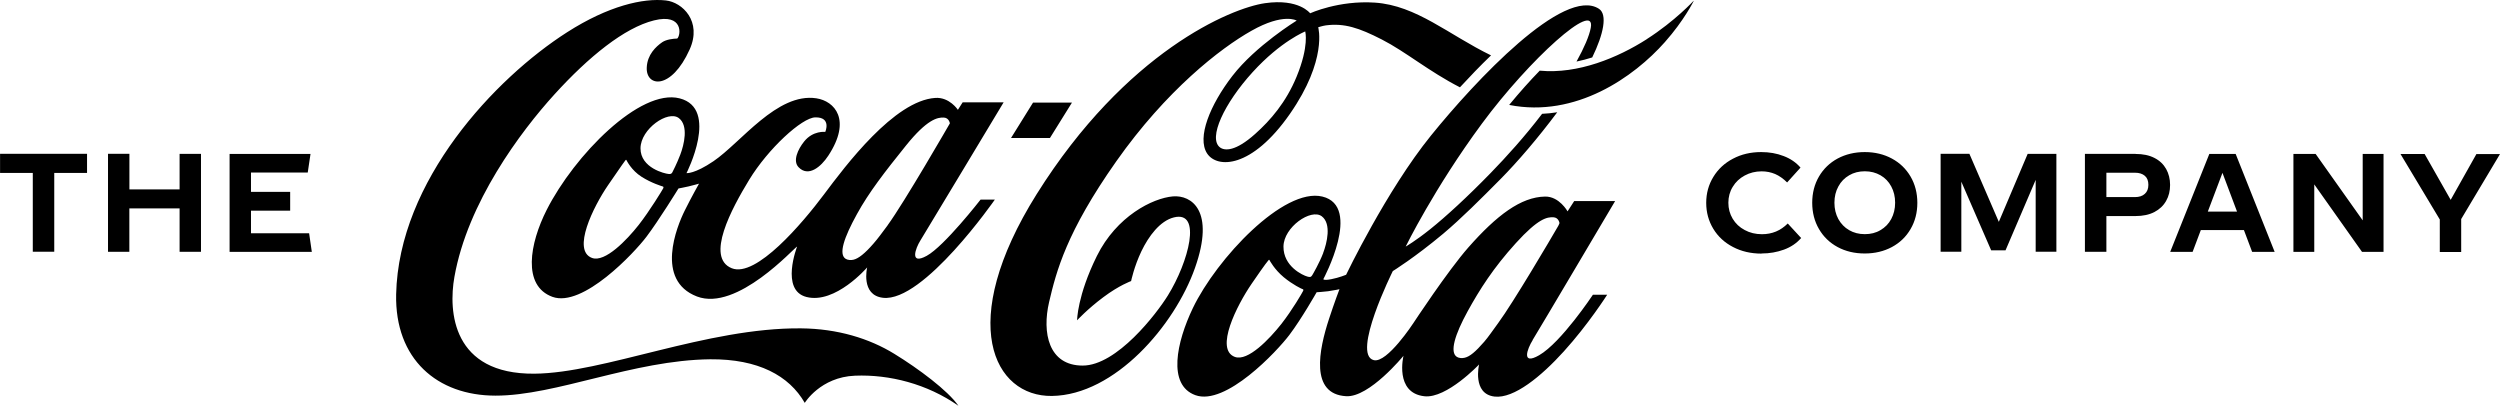
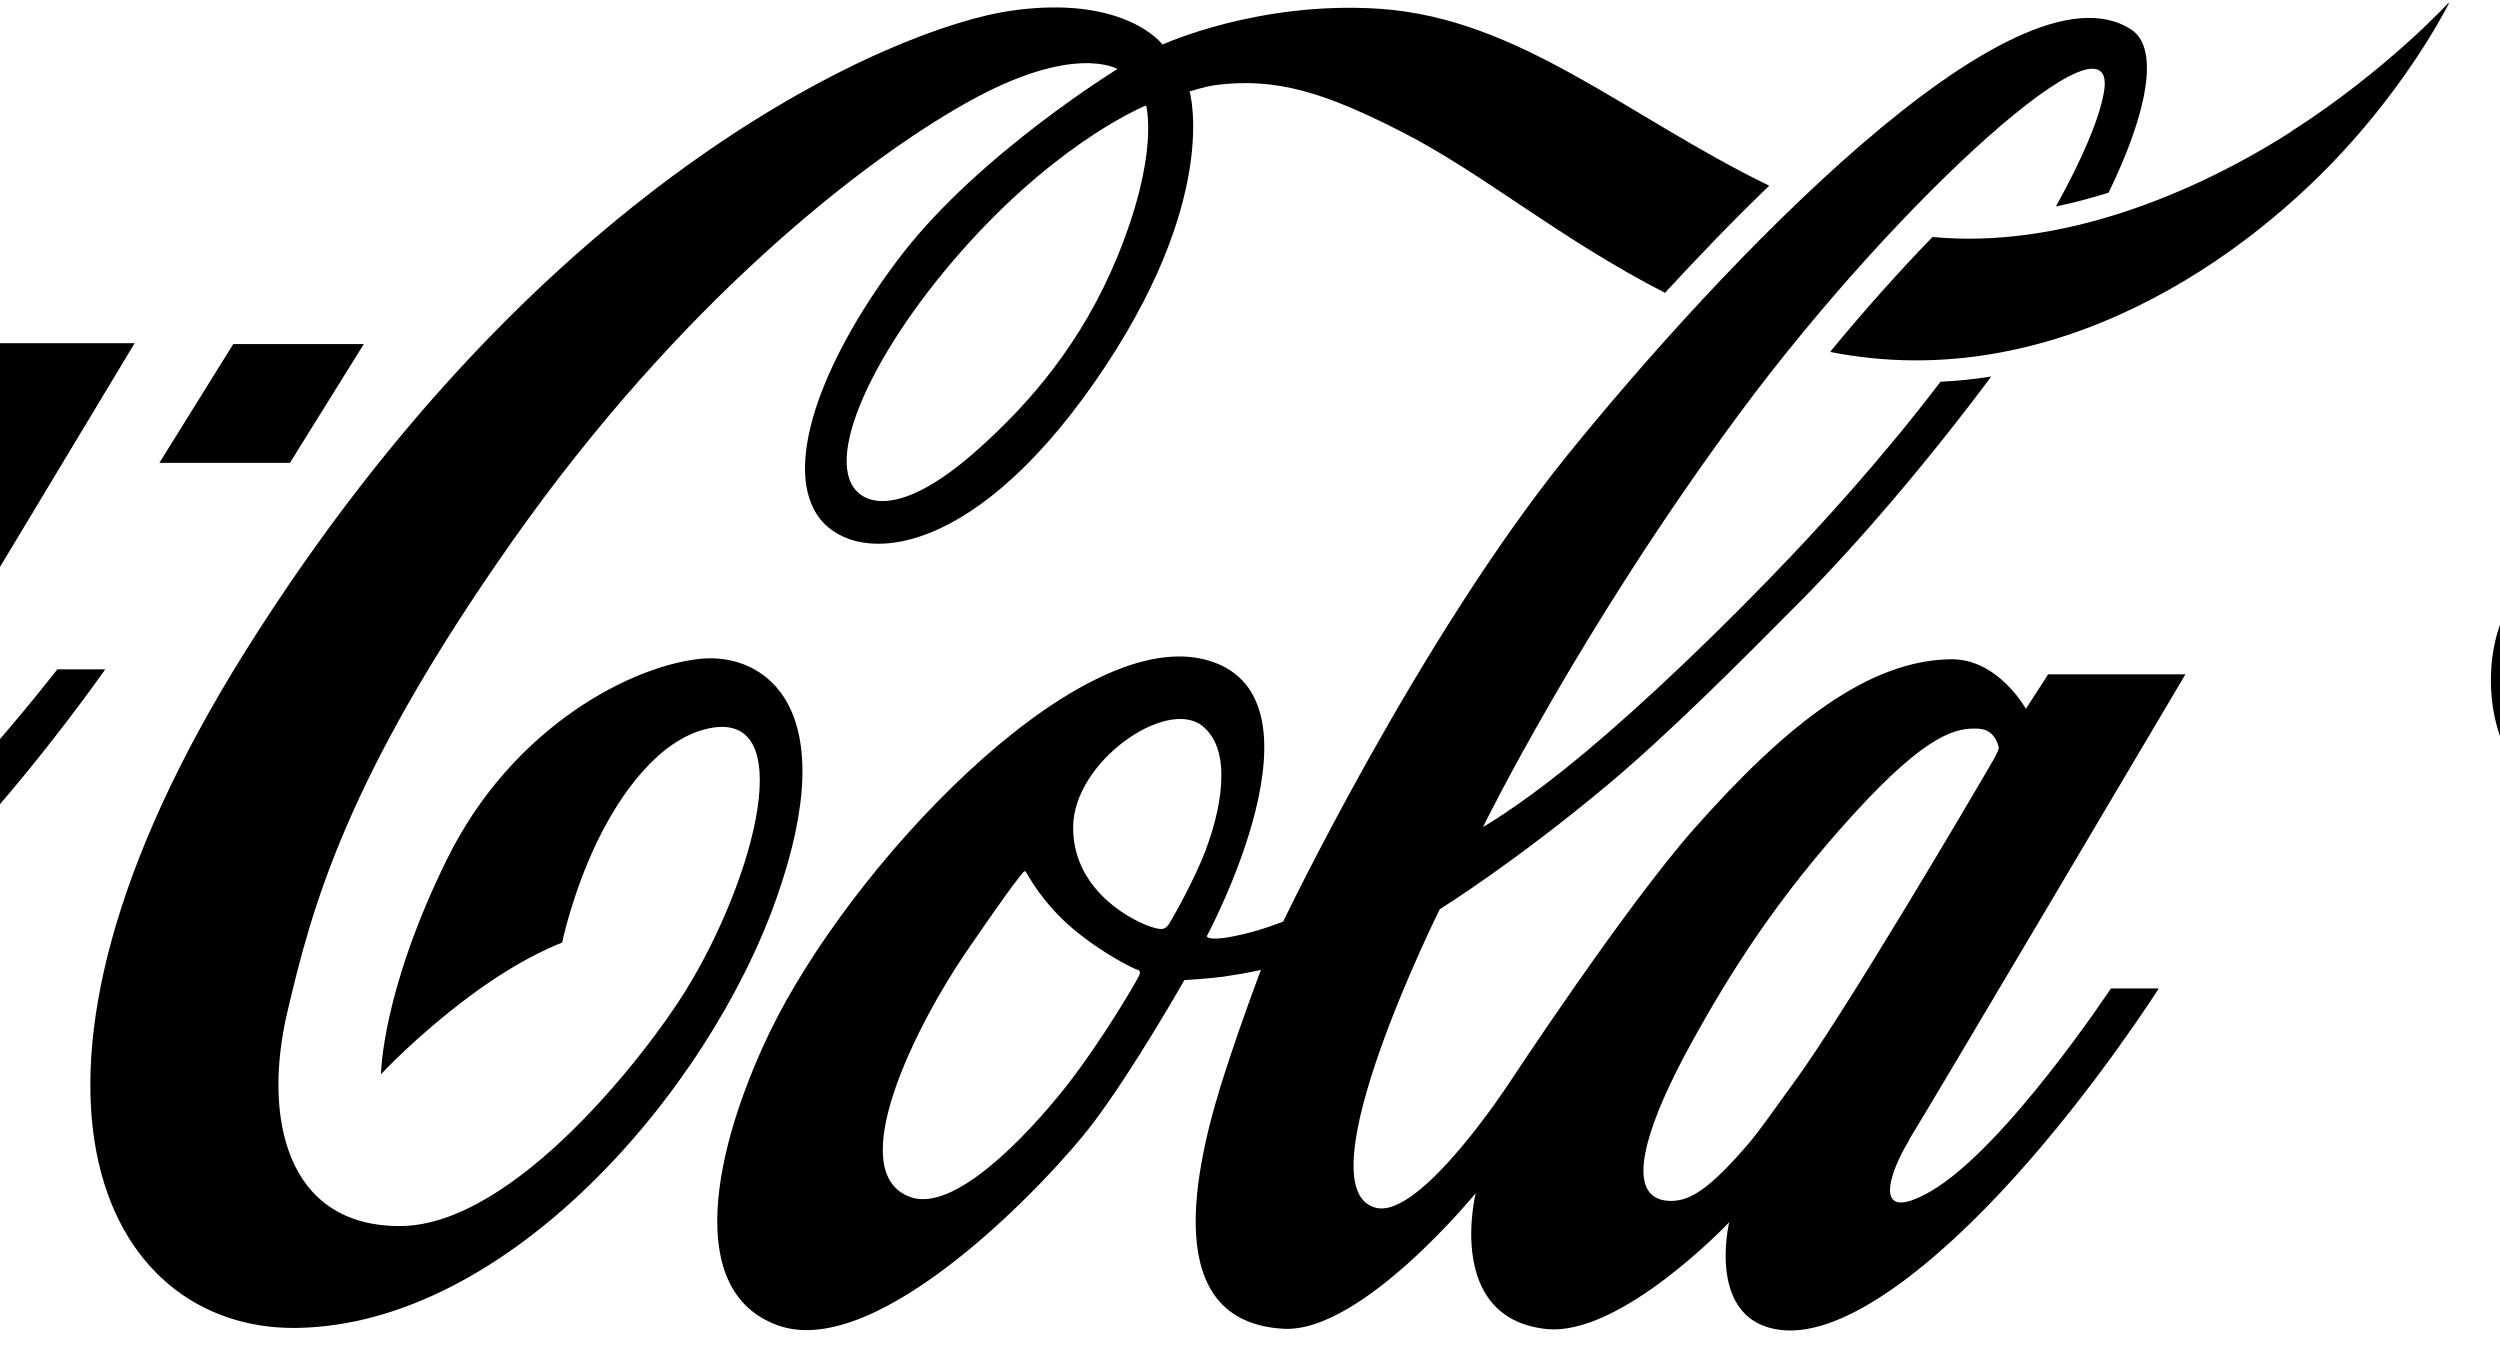
- <svg xmlns="http://www.w3.org/2000/svg" width="493" height="80" viewBox="0 0 493 80" fill="none">
+ <svg xmlns="http://www.w3.org/2000/svg" width="147" height="80" viewBox="190 0 147 80" fill="none">
  <path d="M45.263 49.667H61.49L60.959 46.002H49.496V41.538H57.221V37.836H49.496V34.023H60.688L61.231 30.359H45.275V49.667H45.263ZM21.287 49.654H25.507V41.095H35.416V49.654H39.636V30.346H35.416V37.344H25.519V30.334H21.299V49.642L21.287 49.654ZM0 34.109H6.466V49.642H10.699V34.109H17.165V30.334H0.012V34.109H0Z" fill="black" />
  <path d="M257.395 6.199C257.395 6.199 252.595 8.105 247.017 14.229C241.415 20.379 238.182 27.253 240.588 29.073C241.513 29.762 243.636 29.885 247.511 26.417C250.534 23.724 253.607 20.182 255.692 15.115C258.185 9.052 257.395 6.26 257.395 6.199ZM287.924 17.23C281.73 14.057 277.201 10.196 272.487 7.785C267.995 5.486 265.083 4.526 261.443 5.006C260.838 5.092 259.949 5.375 259.949 5.375C259.949 5.375 261.825 11.745 254.372 22.457C246.82 33.304 239.983 33.242 238.034 30.254C235.998 27.106 238.626 20.686 243.019 14.98C247.622 9.015 255.704 4.059 255.704 4.059C255.704 4.059 253.125 2.485 246.795 6.064C240.625 9.532 229.976 17.833 220.128 31.816C210.281 45.799 208.307 53.498 206.887 59.548C205.468 65.611 206.764 72.092 213.502 72.092C220.252 72.092 228.088 61.848 230.296 58.282C234.406 51.653 237.096 41.47 231.493 42.872C228.729 43.561 226.496 46.611 225.089 49.538C223.645 52.551 223.053 55.428 223.053 55.428C223.053 55.428 220.721 56.252 217.586 58.601C214.452 60.938 212.403 63.164 212.403 63.164C212.403 63.164 212.428 58.318 216.303 50.484C220.178 42.651 227.285 39.072 231.308 38.727C234.936 38.432 239.663 41.507 235.652 52.833C231.654 64.172 219.844 77.909 207.443 78.082C195.991 78.241 188.513 63.68 204.432 38.285C222.053 10.196 242.747 1.587 249.46 0.628C256.173 -0.331 258.358 2.62 258.358 2.62C258.358 2.62 263.985 0.037 271.129 0.517C279.336 1.071 285.666 6.851 294.032 10.921C291.861 13 289.788 15.177 287.912 17.206M324.747 7.761C319.07 11.389 311.197 14.685 303.645 13.959C301.733 15.927 299.684 18.214 297.636 20.698C310.741 23.281 322.217 15.189 328.313 8.302C332.126 4.01 334.014 0.16 334.014 0.16C334.014 0.16 330.374 4.145 324.747 7.748M307.298 44.532C307.458 44.237 307.532 43.991 307.532 43.991C307.532 43.991 307.384 42.897 306.335 42.847C305.089 42.786 303.386 43.032 298.919 47.951C294.477 52.846 291.774 57.113 289.43 61.368C286.875 66.017 285.839 69.485 287.307 70.383C287.714 70.641 288.344 70.666 288.85 70.543C289.849 70.309 290.972 69.374 292.687 67.394C293.49 66.472 294.378 65.156 295.452 63.693C298.401 59.684 305.83 47.078 307.298 44.532ZM260.924 49.894C261.665 47.951 262.615 44.139 260.653 42.651C258.53 41.064 253.138 44.79 253.101 48.615C253.064 52.526 256.901 54.297 257.827 54.543C258.358 54.69 258.53 54.666 258.789 54.248C258.95 53.977 260.184 51.85 260.937 49.894M256.852 57.015C256.704 56.966 254.964 56.166 253.138 54.654C251.324 53.141 250.411 51.419 250.337 51.284C250.263 51.161 250.189 51.259 250.102 51.37C250.016 51.481 249.695 51.764 246.807 55.982C243.92 60.2 239.502 68.895 243.513 70.383C246.079 71.33 250.337 66.853 252.681 63.889C254.841 61.135 256.864 57.63 256.975 57.371C257.099 57.113 256.988 57.052 256.852 57.002M302.251 67.062C301.165 68.796 299.931 72.117 303.522 70.051C307.89 67.53 314.122 58.122 314.122 58.122H316.936C316.936 58.122 313.221 63.975 308.372 69.313C303.941 74.208 298.537 78.647 294.724 78.204C290.281 77.688 291.676 71.871 291.676 71.871C291.676 71.871 285.283 78.623 280.903 78.143C274.955 77.491 276.769 70.162 276.769 70.162C276.769 70.162 270.044 78.401 265.465 78.131C258.284 77.725 260.085 68.981 262.084 62.881C263.158 59.597 264.145 57.027 264.145 57.027C264.145 57.027 263.429 57.212 261.899 57.433C261.097 57.544 259.641 57.63 259.641 57.63C259.641 57.63 256.655 62.893 254.261 66.054C251.867 69.227 241.699 80.111 235.714 77.922C230.185 75.905 232.012 67.468 235.232 60.753C239.934 50.976 253.15 36.92 260.776 38.764C268.686 40.683 260.961 55.047 260.961 55.047C260.961 55.047 260.961 55.096 261.048 55.133C261.208 55.195 261.615 55.244 262.566 55.047C264.083 54.752 265.453 54.186 265.453 54.186C265.453 54.186 273.4 37.596 282.174 26.749C290.947 15.902 308.458 -2.779 315.331 1.747C317.01 2.866 316.244 6.691 313.986 11.327C312.987 11.647 311.95 11.918 310.889 12.139C312.407 9.396 313.406 7.084 313.702 5.473C314.739 -0.135 301.609 11.684 292.219 24.4C282.828 37.116 277.201 48.627 277.201 48.627C277.201 48.627 279.089 47.557 282.038 45.196C285.123 42.724 289.356 38.85 293.958 34.116C297.056 30.93 300.696 26.921 304.102 22.445C305.126 22.395 306.113 22.297 307.088 22.137C303.287 27.229 299.289 31.89 295.896 35.321C292.157 39.096 288.097 43.155 284.58 46.106C278.978 50.792 274.659 53.461 274.659 53.461C274.659 53.461 266.453 69.952 270.92 71.022C273.548 71.65 278.731 63.693 278.731 63.693C278.731 63.693 285.493 53.411 289.565 48.787C295.131 42.478 299.919 38.838 304.694 38.764C307.483 38.715 309.124 41.679 309.124 41.679L310.432 39.65H318.503C318.503 39.65 303.423 65.144 302.226 67.062M324.734 7.736C319.058 11.364 311.185 14.66 303.633 13.934C301.72 15.902 299.672 18.189 297.623 20.674C310.728 23.256 322.205 15.164 328.301 8.277C332.114 3.985 334.002 0.136 334.002 0.136C334.002 0.136 330.361 4.12 324.734 7.724M211.392 20.231H203.716L199.372 27.216H207.048L211.392 20.231ZM175.038 44.422C178.308 39.957 187.316 24.326 187.316 24.326C187.316 24.326 187.168 23.232 186.119 23.183C184.873 23.121 182.812 23.539 178.666 28.692C174.52 33.845 171.324 37.953 168.991 42.22C166.425 46.869 165.314 50.165 166.783 51.05C167.19 51.296 167.819 51.333 168.325 51.21C169.288 50.976 170.534 50.017 172.249 48.037C173.064 47.115 173.977 45.873 175.05 44.422M133.859 23.281C131.737 21.682 126.344 25.421 126.307 29.233C126.283 33.144 131.182 34.263 131.811 34.3C131.811 34.3 132.366 34.448 132.588 33.98C132.724 33.685 133.391 32.468 134.143 30.525C134.884 28.581 135.834 24.769 133.859 23.281ZM130.663 36.76C130.515 36.711 128.492 36.12 126.505 34.853C124.518 33.587 123.605 31.705 123.531 31.57C123.457 31.447 123.37 31.545 123.296 31.656C123.21 31.767 122.79 32.308 119.903 36.526C117.015 40.744 112.733 49.378 116.744 50.866C119.311 51.813 123.617 47.324 125.949 44.36C128.109 41.605 130.688 37.362 130.799 37.116C130.898 36.858 130.799 36.797 130.651 36.76M193.375 39.355H196.189C196.189 39.355 182.096 59.647 174.125 58.724C169.682 58.208 171.003 52.735 171.003 52.735C171.003 52.735 164.746 60.016 159.033 58.564C153.826 57.236 157.194 48.615 157.194 48.615C156.602 48.849 145.348 61.491 137.438 58.466C129.158 55.281 133.452 44.692 135.032 41.519C136.364 38.838 137.845 36.219 137.845 36.219C137.845 36.219 136.574 36.575 135.784 36.76C134.995 36.944 133.798 37.166 133.798 37.166C133.798 37.166 129.886 43.511 127.492 46.672C125.098 49.845 114.93 60.704 108.945 58.54C102.96 56.363 104.441 48.025 107.81 41.384C113.264 30.623 126.221 17.402 134.02 19.395C141.893 21.399 135.377 34.14 135.377 34.14C135.377 34.14 136.944 34.337 140.696 31.791C146.113 28.114 153.246 18.226 160.97 19.383C164.598 19.924 167.979 23.638 163.352 30.684C161.871 32.947 159.391 34.977 157.478 32.972C156.294 31.742 157.33 29.455 158.576 27.905C160.329 25.704 162.747 26.011 162.747 26.011C162.747 26.011 164.018 23.084 160.773 23.146C158.145 23.195 151.481 29.307 147.73 35.468C144.287 41.126 139.067 50.78 144.299 52.895C149.099 54.826 158.243 44.016 162.488 38.346C166.721 32.689 176.358 19.825 184.453 19.309C187.242 19.124 188.896 21.658 188.896 21.658L189.834 20.182H197.916C197.916 20.182 182.664 45.541 181.479 47.459C180.542 48.959 179.295 52.342 182.75 50.448C186.218 48.554 193.375 39.355 193.375 39.355ZM188.97 80C182.849 75.708 175.396 73.814 168.621 74.085C161.772 74.355 158.7 79.447 158.7 79.447C155.615 74.072 149.507 70.776 140.066 70.85C124.814 71.022 109.685 78.032 97.716 78.02C86.215 78.02 77.848 70.813 78.12 58.035C78.613 35.628 97.629 15.435 111.833 6.359C120.002 1.132 126.838 -0.405 131.305 0.087C134.563 0.443 138.487 4.207 136.007 9.741C132.366 17.845 127.344 17.169 127.541 13.295C127.652 10.774 129.331 9.2 130.589 8.326C131.391 7.773 132.811 7.613 133.551 7.601C134.267 6.998 134.822 2.571 128.973 4.022C123.124 5.473 116.078 11.204 109.365 18.583C102.652 25.962 92.2 39.945 89.608 54.617C88.399 61.417 89.201 73.826 105.379 73.691C119.088 73.58 139.338 64.59 157.947 64.75C165.166 64.812 171.447 66.755 176.346 69.768C181.159 72.719 186.921 77.024 188.97 79.975" fill="black" />
  <path d="M492.998 30.383H488.345L483.274 39.41L478.14 30.37H473.377L481.127 43.283V49.691H485.347V43.197L492.998 30.383ZM465.924 30.37V43.456L456.644 30.358H452.263V49.666H456.373V36.36L465.788 49.666H470.033V30.358H465.924V30.37ZM435.382 41.722L438.27 34.084L441.145 41.734H435.382V41.722ZM444.119 49.666H448.561L440.874 30.358H435.678L427.966 49.666H432.384L434 45.374H442.502L444.119 49.666ZM421.006 38.868H415.379V34.06H421.006C421.845 34.06 422.499 34.269 422.968 34.675C423.437 35.081 423.659 35.671 423.659 36.446C423.659 37.221 423.425 37.811 422.956 38.229C422.499 38.659 421.833 38.868 420.994 38.868M421.105 30.346H411.146V49.654H415.379V42.607H421.117C422.586 42.607 423.844 42.337 424.856 41.808C425.88 41.267 426.645 40.541 427.164 39.606C427.694 38.684 427.941 37.639 427.941 36.47C427.941 35.302 427.682 34.257 427.164 33.322C426.645 32.4 425.88 31.662 424.856 31.145C423.832 30.616 422.586 30.358 421.117 30.358M405.532 30.346H399.855L394.167 43.751L388.367 30.334H382.69V49.642H386.775V35.831L392.661 49.371H395.487L401.435 35.474V49.642H405.519V30.334L405.532 30.346ZM367.734 46.174C366.587 46.174 365.563 45.915 364.649 45.386C363.736 44.858 363.033 44.12 362.515 43.185C362.009 42.238 361.749 41.181 361.749 39.975C361.749 38.77 362.009 37.7 362.527 36.766C363.033 35.819 363.749 35.093 364.662 34.564C365.563 34.035 366.587 33.777 367.747 33.777C368.907 33.777 369.919 34.048 370.832 34.564C371.745 35.093 372.448 35.819 372.954 36.766C373.46 37.7 373.719 38.77 373.719 39.975C373.719 41.181 373.46 42.238 372.954 43.185C372.448 44.132 371.733 44.858 370.819 45.386C369.919 45.928 368.894 46.174 367.734 46.174ZM367.734 49.986C369.733 49.986 371.51 49.556 373.078 48.719C374.657 47.871 375.879 46.69 376.767 45.165C377.656 43.653 378.1 41.919 378.1 40C378.1 38.081 377.656 36.347 376.767 34.822C375.879 33.31 374.657 32.117 373.078 31.268C371.51 30.42 369.721 29.989 367.734 29.989C365.748 29.989 363.958 30.42 362.391 31.256C360.812 32.105 359.59 33.297 358.702 34.81C357.813 36.335 357.369 38.057 357.369 39.988C357.369 41.919 357.813 43.64 358.702 45.165C359.59 46.69 360.812 47.871 362.379 48.719C363.958 49.568 365.735 49.986 367.722 49.986M347.373 49.986C348.953 49.986 350.421 49.728 351.803 49.224C353.173 48.719 354.296 47.957 355.185 46.936L352.544 44.071C351.137 45.485 349.459 46.186 347.46 46.186C346.201 46.186 345.066 45.915 344.054 45.362C343.03 44.821 342.252 44.083 341.685 43.136C341.117 42.189 340.833 41.144 340.833 39.988C340.833 38.832 341.117 37.774 341.697 36.839C342.265 35.892 343.054 35.154 344.054 34.613C345.053 34.072 346.164 33.789 347.41 33.789C348.361 33.789 349.249 33.974 350.064 34.318C350.878 34.675 351.668 35.228 352.42 35.978L355.061 33.051C354.197 32.055 353.099 31.293 351.742 30.776C350.384 30.247 348.904 29.989 347.312 29.989C345.251 29.989 343.388 30.42 341.746 31.293C340.093 32.154 338.797 33.359 337.872 34.884C336.934 36.421 336.465 38.118 336.465 40C336.465 41.882 336.934 43.579 337.859 45.116C338.785 46.641 340.08 47.846 341.746 48.707C343.4 49.58 345.288 50.011 347.386 50.011" fill="black" />
</svg>
